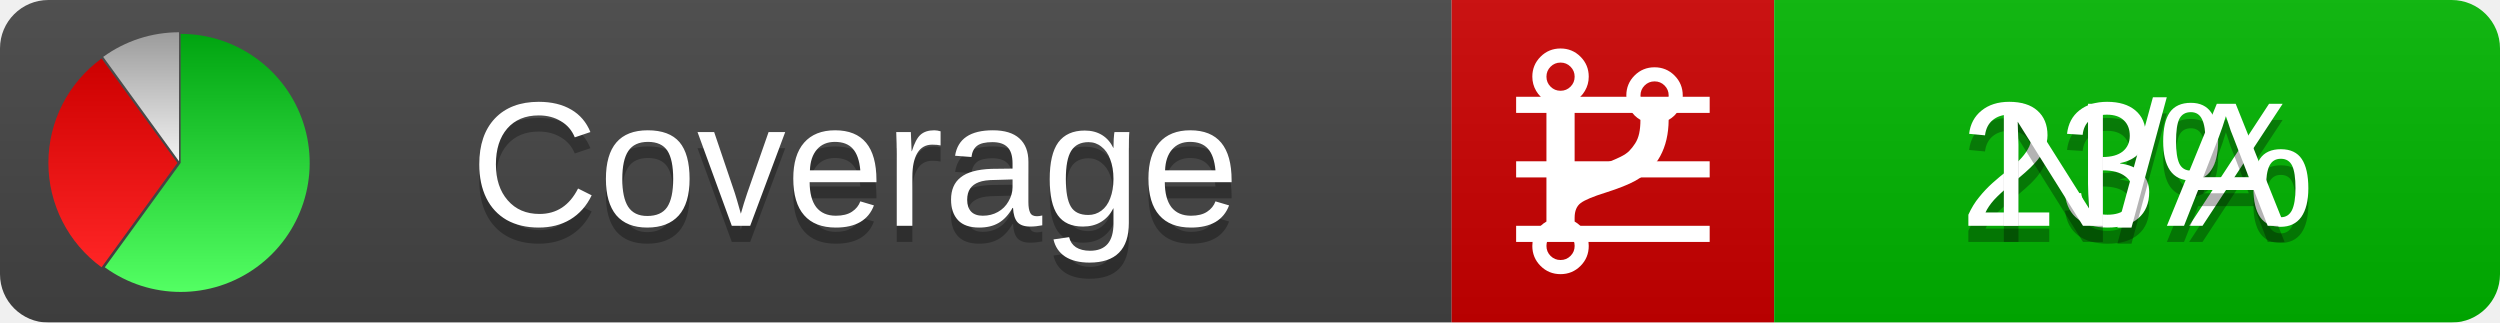
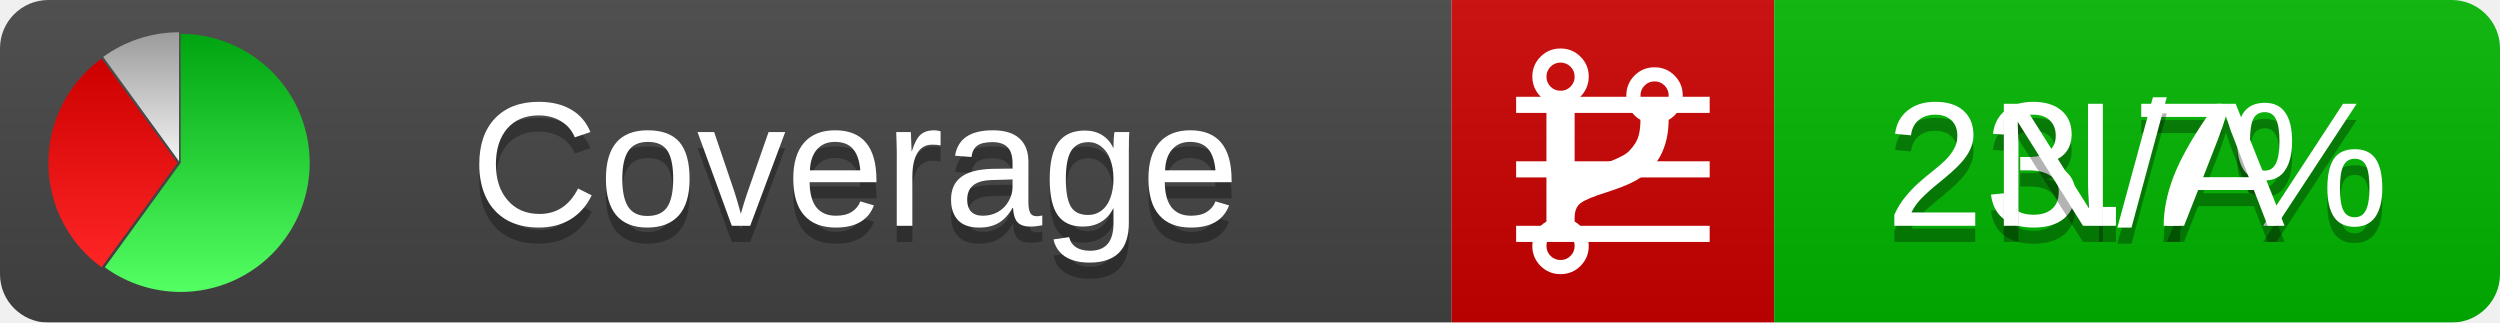
<svg xmlns="http://www.w3.org/2000/svg" xmlns:xlink="http://www.w3.org/1999/xlink" width="155" height="20">
  <style type="text/css">
          
            @keyframes fadeout {
              0 % { visibility: visible; opacity: 1; }
              40% { visibility: visible; opacity: 1; }
              50% { visibility: hidden; opacity: 0; }
              90% { visibility: hidden; opacity: 0; }
              100% { visibility: visible; opacity: 1; }
            }
            @keyframes fadein {
              0% { visibility: hidden; opacity: 0; }
              40% { visibility: hidden; opacity: 0; }
              50% { visibility: visible; opacity: 1; }
              90% { visibility: visible; opacity: 1; }
              100% { visibility: hidden; opacity: 0; }
            }
            .linecoverage {
                animation-duration: 10s;
                animation-name: fadeout;
                animation-iteration-count: infinite;
            }
            .branchcoverage {
                animation-duration: 10s;
                animation-name: fadein;
                animation-iteration-count: infinite;
            }
          
    </style>
  <defs>
    <linearGradient id="gradient" x2="0" y2="100%">
      <stop offset="0" stop-color="#bbb" stop-opacity=".1" />
      <stop offset="1" stop-opacity=".1" />
    </linearGradient>
    <linearGradient id="green" x2="0" y2="100%">
      <stop offset="0" stop-color="#00A410" />
      <stop offset="1" stop-color="#53FF63" />
    </linearGradient>
    <linearGradient id="red" x2="0" y2="100%">
      <stop offset="0" stop-color="#C00" />
      <stop offset="1" stop-color="#FF2525" />
    </linearGradient>
    <linearGradient id="gray" x2="0" y2="100%">
      <stop offset="0" stop-color="#9B9B9B" />
      <stop offset="1" stop-color="#F3F3F3" />
    </linearGradient>
    <mask id="mask">
      <rect width="155" height="20" rx="3" fill="#fff" />
    </mask>
    <g id="icon">
      <path style="fill:url(#green);" d="M205,202.5 l0,-200 a200,200 0 1,1 -117.558,361.803 z" />
      <path style="fill:url(#red);" d="M200,202.5 l-117.558,161.803 a200,200 0 0,1 0,-323.607 z" />
      <path style="fill:url(#gray);" d="M202.5,200 l-117.558,-161.803 a200,200 0 0,1 117.558,-38.196 z" />
    </g>
  </defs>
  <g mask="url(#mask)">
    <rect x="0" y="0" width="90" height="20" fill="#444" />
    <rect x="90" y="0" width="20" height="20" fill="#c00" />
    <rect x="110" y="0" width="45" height="20" fill="#00B600" />
    <rect x="0" y="0" width="155" height="20" fill="url(#gradient)" />
  </g>
  <g>
    <path class="linecoverage" stroke="#fff" d="M94 6.5 h12 M94 10.5 h12 M94 14.5 h12" />
    <path class="branchcoverage" fill="#fff" d="m 97.628,15.247 q 0,-0.364 -0.255,-0.619 -0.255,-0.255 -0.619,-0.255 -0.364,0 -0.619,0.255 -0.255,0.255 -0.255,0.619 0,0.364 0.255,0.619 0.255,0.255 0.619,0.255 0.364,0 0.619,-0.255 0.255,-0.255 0.255,-0.619 z m 0,-10.493 q 0,-0.364 -0.255,-0.619 -0.255,-0.255 -0.619,-0.255 -0.364,0 -0.619,0.255 -0.255,0.255 -0.255,0.619 0,0.364 0.255,0.619 0.255,0.255 0.619,0.255 0.364,0 0.619,-0.255 0.255,-0.255 0.255,-0.619 z m 5.83,1.166 q 0,-0.364 -0.255,-0.619 -0.255,-0.255 -0.619,-0.255 -0.364,0 -0.619,0.255 -0.255,0.255 -0.255,0.619 0,0.364 0.255,0.619 0.255,0.255 0.619,0.255 0.364,0 0.619,-0.255 0.255,-0.255 0.255,-0.619 z m 0.874,0 q 0,0.474 -0.237,0.879 -0.237,0.405 -0.638,0.633 -0.018,2.614 -2.059,3.771 -0.619,0.346 -1.849,0.738 -1.166,0.364 -1.544,0.647 -0.378,0.282 -0.378,0.911 l 0,0.237 q 0.401,0.228 0.638,0.633 0.237,0.405 0.237,0.879 0,0.729 -0.51,1.239 -0.51,0.51 -1.239,0.51 -0.729,0 -1.239,-0.51 -0.51,-0.51 -0.51,-1.239 0,-0.474 0.237,-0.879 0.237,-0.405 0.638,-0.633 l 0,-7.469 q -0.401,-0.228 -0.638,-0.633 -0.237,-0.405 -0.237,-0.879 0,-0.729 0.51,-1.239 0.51,-0.51 1.239,-0.51 0.729,0 1.239,0.51 0.51,0.51 0.51,1.239 0,0.474 -0.237,0.879 -0.237,0.405 -0.638,0.633 l 0,4.527 q 0.492,-0.237 1.403,-0.519 0.501,-0.155 0.797,-0.269 0.296,-0.114 0.642,-0.282 0.346,-0.169 0.537,-0.36 0.191,-0.191 0.369,-0.465 0.178,-0.273 0.255,-0.633 0.077,-0.36 0.077,-0.833 -0.401,-0.228 -0.638,-0.633 -0.237,-0.405 -0.237,-0.879 0,-0.729 0.51,-1.239 0.51,-0.51 1.239,-0.51 0.729,0 1.239,0.51 0.51,0.51 0.51,1.239 z" />
  </g>
  <g fill="#fff" text-anchor="middle" font-family="Verdana,Arial,Geneva,sans-serif" font-size="11">
    <a xlink:href="https://github.com/danielpalme/ReportGenerator" target="_top">
      <use xlink:href="#icon" transform="translate(3,2) scale(.04)" />
    </a>
    <text x="53" y="15" fill="#010101" fill-opacity=".3">Coverage</text>
    <text x="53" y="14" fill="#fff">Coverage</text>
-     <text class="linecoverage" x="132.5" y="15" fill="#010101" fill-opacity=".3">23%</text>
-     <text class="linecoverage" x="132.5" y="14">23%</text>
+     <text class="linecoverage" x="132.5" y="15" fill="#010101" fill-opacity=".3">23.7%</text>
+     <text class="linecoverage" x="132.5" y="14">23.7%</text>
    <text class="branchcoverage" x="132.5" y="15" fill="#010101" fill-opacity=".3">N/A</text>
    <text class="branchcoverage" x="132.5" y="14">N/A</text>
  </g>
  <g>
    <rect class="linecoverage" x="90" y="0" width="65" height="20" fill-opacity="0" />
    <rect class="branchcoverage" x="90" y="0" width="65" height="20" fill-opacity="0" />
  </g>
</svg>
